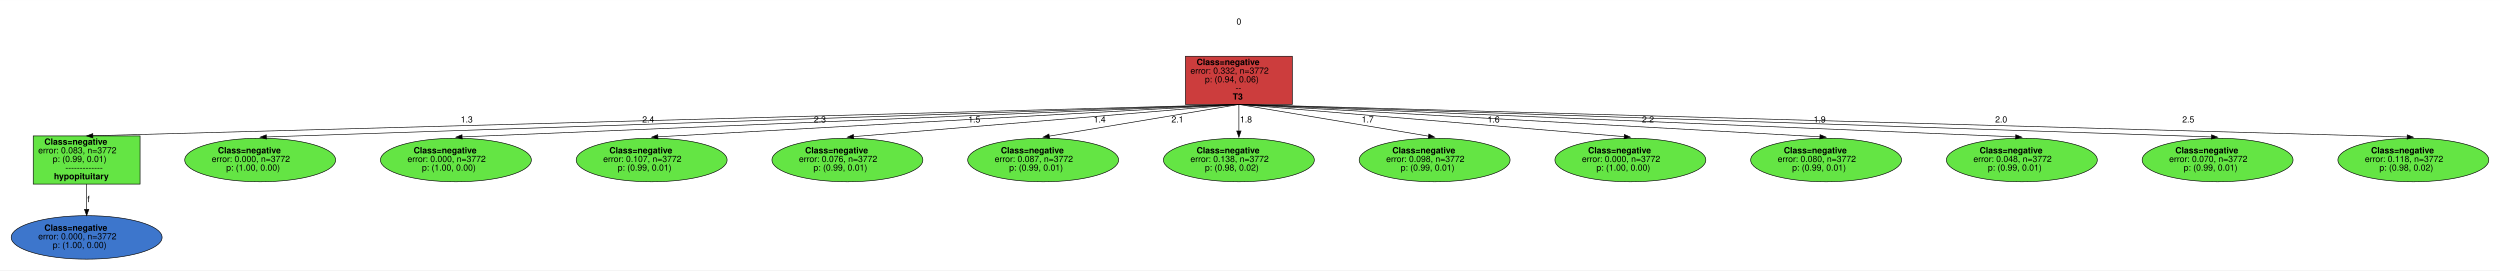
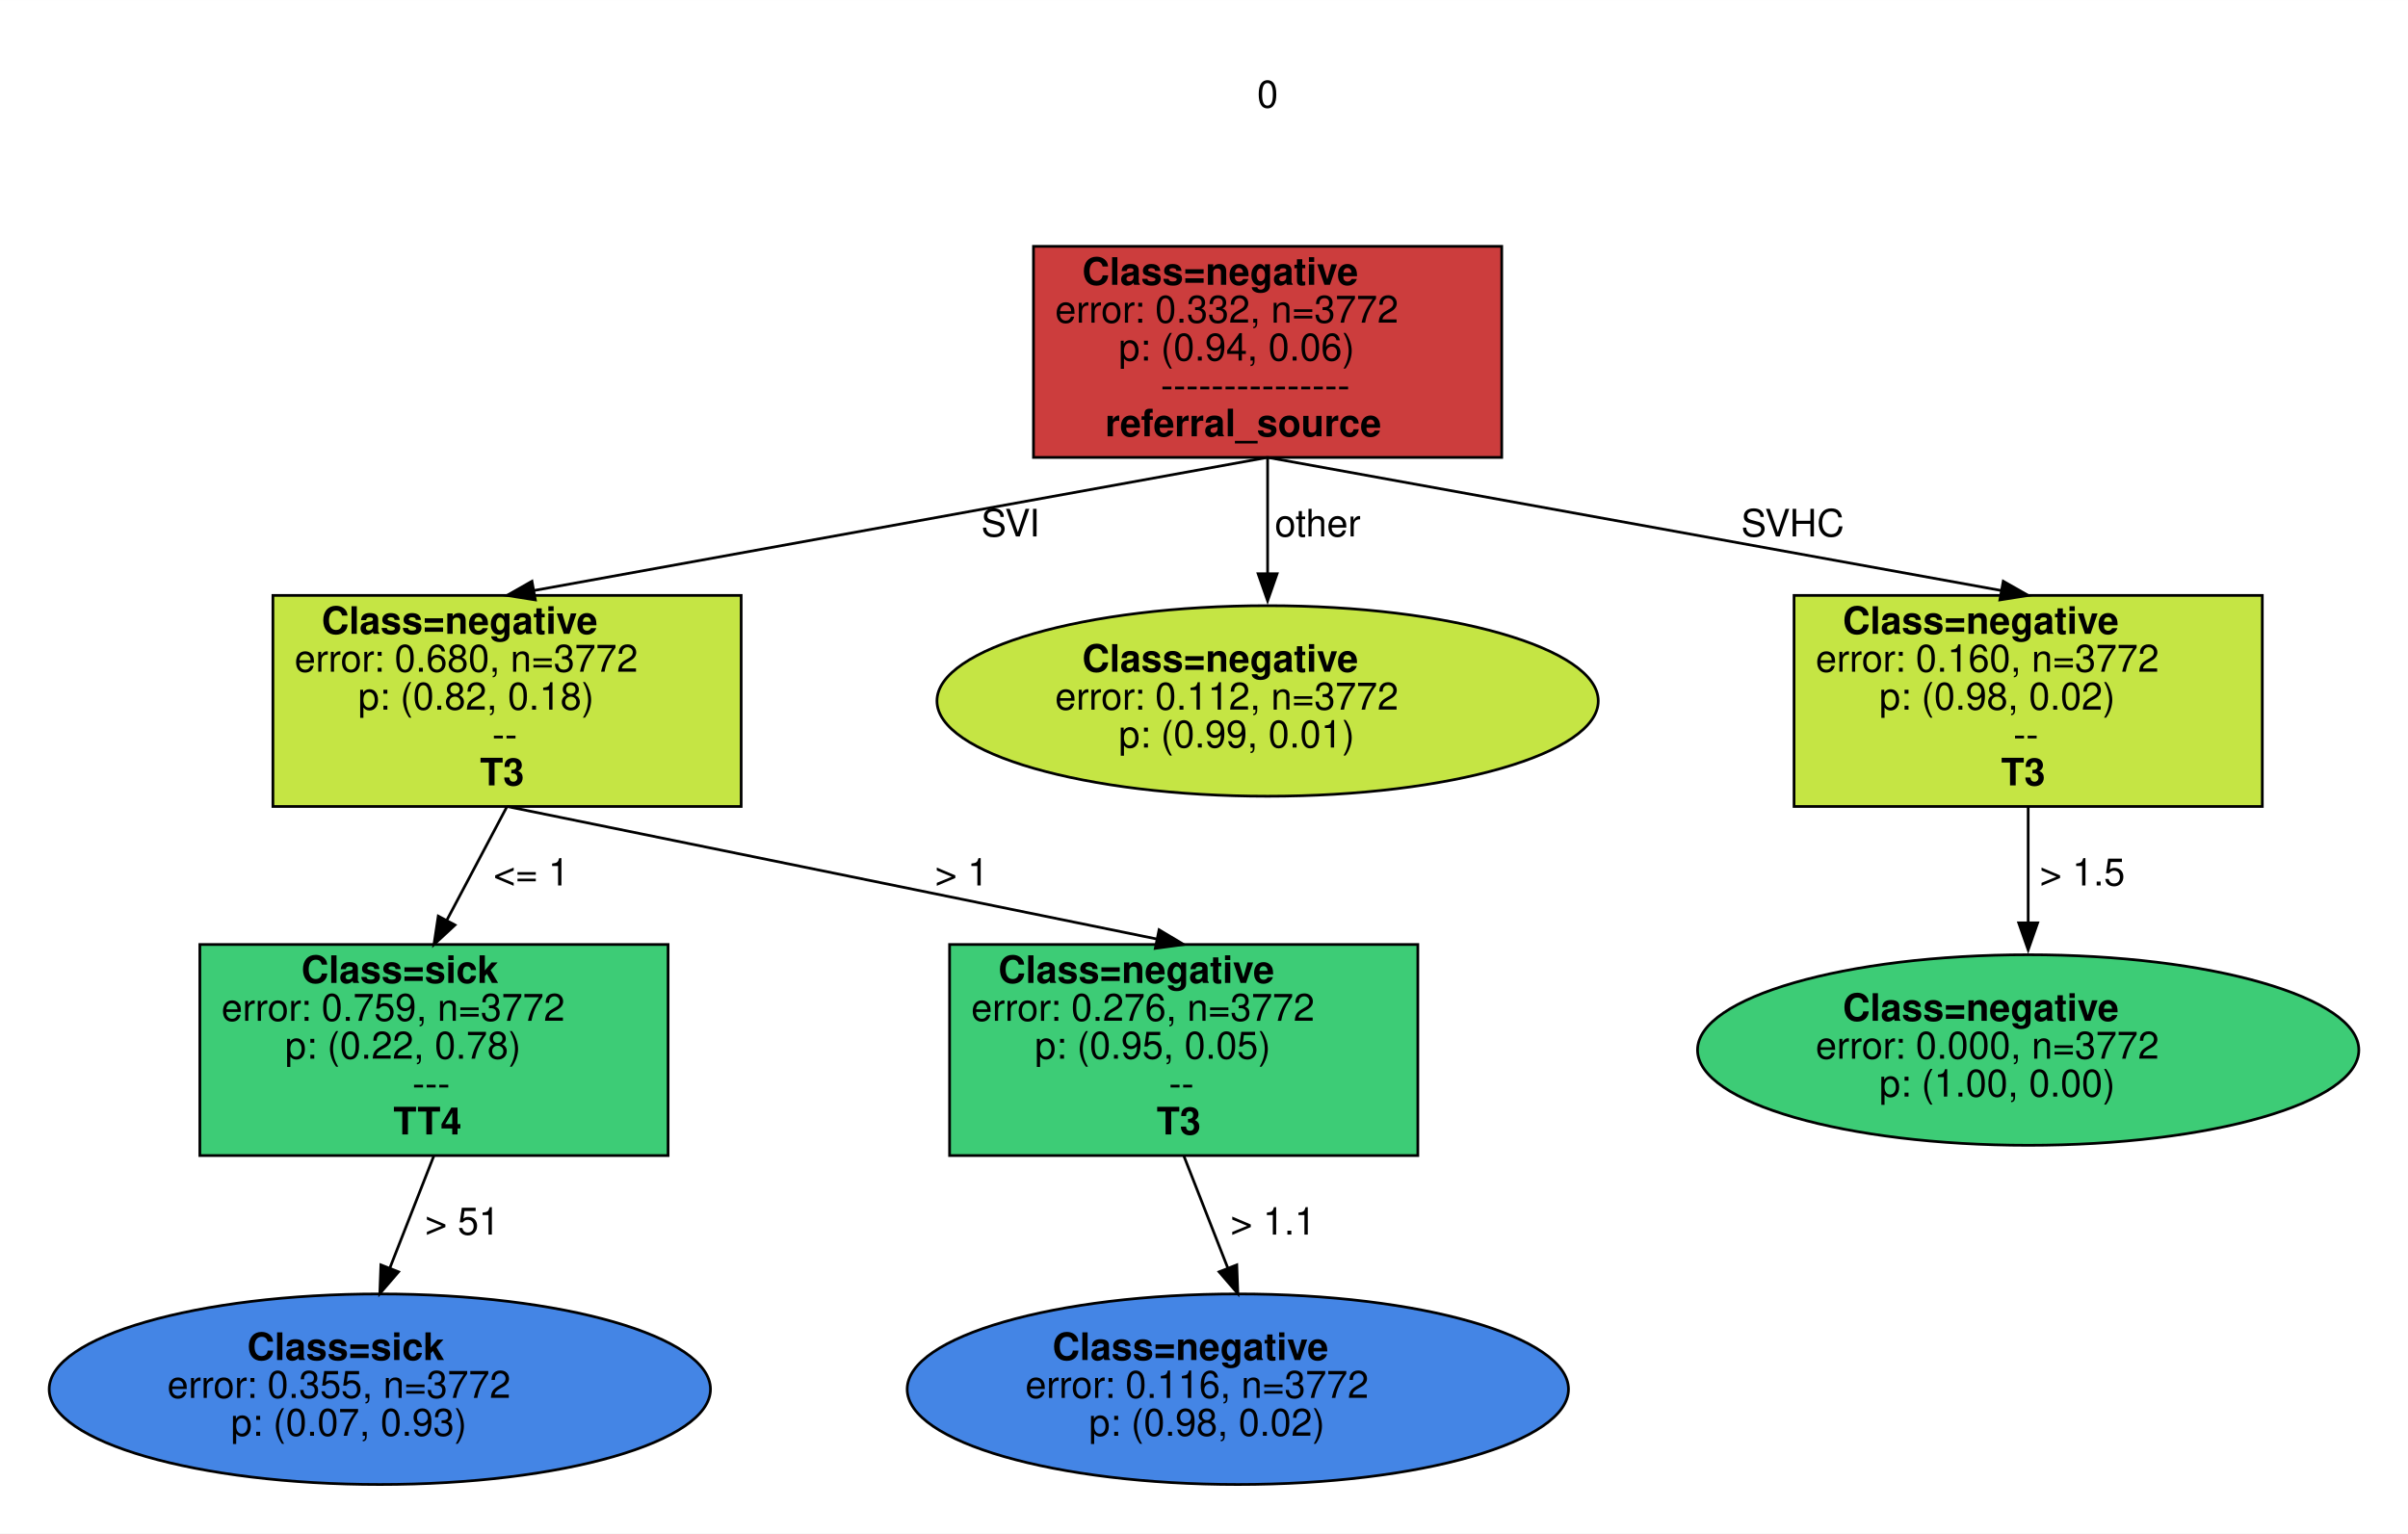
- <svg xmlns="http://www.w3.org/2000/svg" width="4049pt" height="438pt" viewBox="0.00 0.00 4048.66 437.71">
-   <g id="graph0" class="graph" transform="scale(1 1) rotate(0) translate(18 419.71)">
-     <polygon fill="white" stroke="transparent" points="-18,18 -18,-419.71 4030.66,-419.71 4030.66,18 -18,18" />
+ <svg xmlns="http://www.w3.org/2000/svg" width="890pt" height="567pt" viewBox="0.00 0.00 889.66 566.71">
+   <g id="graph0" class="graph" transform="scale(1 1) rotate(0) translate(18 548.71)">
+     <polygon fill="white" stroke="transparent" points="-18,18 -18,-548.71 871.66,-548.71 871.66,18 -18,18" />
    <g id="node1" class="node">
-       <polygon fill="white" stroke="transparent" points="2015.33,-401.71 1961.33,-401.71 1961.33,-365.71 2015.33,-365.71 2015.33,-401.71" />
-       <text text-anchor="middle" x="1988.33" y="-380.01" font-family="Helvetica,sans-Serif" font-size="14.00">0</text>
+       <polygon fill="white" stroke="transparent" points="477.33,-530.71 423.33,-530.71 423.33,-494.71 477.33,-494.71 477.33,-530.71" />
+       <text text-anchor="middle" x="450.33" y="-509.01" font-family="Helvetica,sans-Serif" font-size="14.00">0</text>
    </g>
    <g id="node2" class="node">
-       <polygon fill="#cc3d3d" stroke="black" points="2074.83,-328.71 1901.83,-328.71 1901.83,-250.71 2074.83,-250.71 2074.83,-328.71" />
-       <text text-anchor="start" x="1919.83" y="-314.51" font-family="Helvetica,sans-Serif" font-weight="bold" font-size="14.00"> Class=negative </text>
-       <text text-anchor="start" x="2051.83" y="-314.51" font-family="Helvetica,sans-Serif" font-size="14.00"> </text>
-       <text text-anchor="start" x="1909.83" y="-300.51" font-family="Helvetica,sans-Serif" font-size="14.00"> error: 0.332, n=3772 </text>
-       <text text-anchor="start" x="1933.33" y="-286.51" font-family="Helvetica,sans-Serif" font-size="14.00"> p: (0.94, 0.06) </text>
-       <text text-anchor="start" x="1982.83" y="-272.51" font-family="Helvetica,sans-Serif" font-size="14.00">--</text>
-       <text text-anchor="start" x="1978.33" y="-258.51" font-family="Helvetica,sans-Serif" font-weight="bold" font-size="14.00">T3</text>
+       <polygon fill="#cc3d3d" stroke="black" points="536.83,-457.71 363.83,-457.71 363.83,-379.71 536.83,-379.71 536.83,-457.71" />
+       <text text-anchor="start" x="381.83" y="-443.51" font-family="Helvetica,sans-Serif" font-weight="bold" font-size="14.00"> Class=negative </text>
+       <text text-anchor="start" x="513.83" y="-443.51" font-family="Helvetica,sans-Serif" font-size="14.00"> </text>
+       <text text-anchor="start" x="371.83" y="-429.51" font-family="Helvetica,sans-Serif" font-size="14.00"> error: 0.332, n=3772 </text>
+       <text text-anchor="start" x="395.33" y="-415.51" font-family="Helvetica,sans-Serif" font-size="14.00"> p: (0.94, 0.06) </text>
+       <text text-anchor="start" x="410.83" y="-401.51" font-family="Helvetica,sans-Serif" font-size="14.00">---------------</text>
+       <text text-anchor="start" x="390.33" y="-387.51" font-family="Helvetica,sans-Serif" font-weight="bold" font-size="14.00">referral_source</text>
    </g>
    <g id="node3" class="node">
-       <polygon fill="#64e544" stroke="black" points="208.83,-199.71 35.83,-199.71 35.83,-121.71 208.83,-121.71 208.83,-199.71" />
-       <text text-anchor="start" x="53.83" y="-185.51" font-family="Helvetica,sans-Serif" font-weight="bold" font-size="14.00"> Class=negative </text>
-       <text text-anchor="start" x="185.83" y="-185.51" font-family="Helvetica,sans-Serif" font-size="14.00"> </text>
-       <text text-anchor="start" x="43.83" y="-171.51" font-family="Helvetica,sans-Serif" font-size="14.00"> error: 0.083, n=3772 </text>
-       <text text-anchor="start" x="67.33" y="-157.51" font-family="Helvetica,sans-Serif" font-size="14.00"> p: (0.99, 0.01) </text>
-       <text text-anchor="start" x="87.83" y="-143.51" font-family="Helvetica,sans-Serif" font-size="14.00">-------------</text>
-       <text text-anchor="start" x="69.33" y="-129.51" font-family="Helvetica,sans-Serif" font-weight="bold" font-size="14.00">hypopituitary</text>
+       <polygon fill="#c5e544" stroke="black" points="255.83,-328.71 82.83,-328.71 82.83,-250.71 255.83,-250.71 255.83,-328.71" />
+       <text text-anchor="start" x="100.83" y="-314.51" font-family="Helvetica,sans-Serif" font-weight="bold" font-size="14.00"> Class=negative </text>
+       <text text-anchor="start" x="232.83" y="-314.51" font-family="Helvetica,sans-Serif" font-size="14.00"> </text>
+       <text text-anchor="start" x="90.83" y="-300.51" font-family="Helvetica,sans-Serif" font-size="14.00"> error: 0.680, n=3772 </text>
+       <text text-anchor="start" x="114.33" y="-286.51" font-family="Helvetica,sans-Serif" font-size="14.00"> p: (0.82, 0.18) </text>
+       <text text-anchor="start" x="163.83" y="-272.51" font-family="Helvetica,sans-Serif" font-size="14.00">--</text>
+       <text text-anchor="start" x="159.33" y="-258.51" font-family="Helvetica,sans-Serif" font-weight="bold" font-size="14.00">T3</text>
    </g>
    <g id="edge2" class="edge">
-       <path fill="none" stroke="black" d="M1988.33,-250.71C1988.33,-250.71 279.24,-204 132.37,-199.99" />
-       <polygon fill="black" stroke="black" points="132.42,-196.49 122.33,-199.71 132.23,-203.48 132.42,-196.49" />
-       <text text-anchor="middle" x="737.83" y="-221.51" font-family="Helvetica,sans-Serif" font-size="14.00">1.3</text>
+       <path fill="none" stroke="black" d="M450.33,-379.71C450.33,-379.71 229.39,-339.61 179.33,-330.53" />
+       <polygon fill="black" stroke="black" points="179.79,-327.05 169.33,-328.71 178.54,-333.94 179.79,-327.05" />
+       <text text-anchor="middle" x="355.33" y="-350.51" font-family="Helvetica,sans-Serif" font-size="14.00">SVI</text>
    </g>
    <g id="node4" class="node">
-       <ellipse fill="#64e544" stroke="black" cx="403.33" cy="-160.71" rx="122.16" ry="35.21" />
-       <text text-anchor="start" x="334.83" y="-171.51" font-family="Helvetica,sans-Serif" font-weight="bold" font-size="14.00"> Class=negative </text>
-       <text text-anchor="start" x="466.83" y="-171.51" font-family="Helvetica,sans-Serif" font-size="14.00"> </text>
-       <text text-anchor="start" x="324.83" y="-157.51" font-family="Helvetica,sans-Serif" font-size="14.00"> error: 0.000, n=3772 </text>
-       <text text-anchor="start" x="348.33" y="-143.51" font-family="Helvetica,sans-Serif" font-size="14.00"> p: (1.00, 0.00) </text>
+       <ellipse fill="#c5e544" stroke="black" cx="450.33" cy="-289.71" rx="122.16" ry="35.21" />
+       <text text-anchor="start" x="381.83" y="-300.51" font-family="Helvetica,sans-Serif" font-weight="bold" font-size="14.00"> Class=negative </text>
+       <text text-anchor="start" x="513.83" y="-300.51" font-family="Helvetica,sans-Serif" font-size="14.00"> </text>
+       <text text-anchor="start" x="371.83" y="-286.51" font-family="Helvetica,sans-Serif" font-size="14.00"> error: 0.112, n=3772 </text>
+       <text text-anchor="start" x="395.33" y="-272.51" font-family="Helvetica,sans-Serif" font-size="14.00"> p: (0.99, 0.01) </text>
    </g>
    <g id="edge3" class="edge">
-       <path fill="none" stroke="black" d="M1988.33,-250.71C1988.33,-250.71 548.44,-202.56 413.45,-198.05" />
-       <polygon fill="black" stroke="black" points="413.44,-194.55 403.33,-197.71 413.21,-201.54 413.44,-194.55" />
-       <text text-anchor="middle" x="1031.83" y="-221.51" font-family="Helvetica,sans-Serif" font-size="14.00">2.4</text>
+       <path fill="none" stroke="black" d="M450.33,-379.71C450.33,-379.71 450.33,-352.33 450.33,-336.93" />
+       <polygon fill="black" stroke="black" points="453.83,-336.71 450.33,-326.71 446.83,-336.71 453.83,-336.71" />
+       <text text-anchor="middle" x="468.83" y="-350.51" font-family="Helvetica,sans-Serif" font-size="14.00">other</text>
    </g>
    <g id="node5" class="node">
-       <ellipse fill="#64e544" stroke="black" cx="720.33" cy="-160.71" rx="122.16" ry="35.21" />
-       <text text-anchor="start" x="651.83" y="-171.51" font-family="Helvetica,sans-Serif" font-weight="bold" font-size="14.00"> Class=negative </text>
-       <text text-anchor="start" x="783.83" y="-171.51" font-family="Helvetica,sans-Serif" font-size="14.00"> </text>
-       <text text-anchor="start" x="641.83" y="-157.51" font-family="Helvetica,sans-Serif" font-size="14.00"> error: 0.000, n=3772 </text>
-       <text text-anchor="start" x="665.33" y="-143.51" font-family="Helvetica,sans-Serif" font-size="14.00"> p: (1.00, 0.00) </text>
+       <polygon fill="#c5e544" stroke="black" points="817.83,-328.71 644.83,-328.71 644.83,-250.71 817.83,-250.71 817.83,-328.71" />
+       <text text-anchor="start" x="662.83" y="-314.51" font-family="Helvetica,sans-Serif" font-weight="bold" font-size="14.00"> Class=negative </text>
+       <text text-anchor="start" x="794.83" y="-314.51" font-family="Helvetica,sans-Serif" font-size="14.00"> </text>
+       <text text-anchor="start" x="652.83" y="-300.51" font-family="Helvetica,sans-Serif" font-size="14.00"> error: 0.160, n=3772 </text>
+       <text text-anchor="start" x="676.33" y="-286.51" font-family="Helvetica,sans-Serif" font-size="14.00"> p: (0.98, 0.02) </text>
+       <text text-anchor="start" x="725.83" y="-272.51" font-family="Helvetica,sans-Serif" font-size="14.00">--</text>
+       <text text-anchor="start" x="721.33" y="-258.51" font-family="Helvetica,sans-Serif" font-weight="bold" font-size="14.00">T3</text>
    </g>
    <g id="edge4" class="edge">
-       <path fill="none" stroke="black" d="M1988.33,-250.71C1988.33,-250.71 850.54,-203.15 730.54,-198.14" />
-       <polygon fill="black" stroke="black" points="730.47,-194.63 720.33,-197.71 730.17,-201.63 730.47,-194.63" />
-       <text text-anchor="middle" x="1309.83" y="-221.51" font-family="Helvetica,sans-Serif" font-size="14.00">2.3</text>
+       <path fill="none" stroke="black" d="M450.33,-379.71C450.33,-379.71 671.27,-339.61 721.33,-330.53" />
+       <polygon fill="black" stroke="black" points="722.12,-333.94 731.33,-328.71 720.87,-327.05 722.12,-333.94" />
+       <text text-anchor="middle" x="644.33" y="-350.51" font-family="Helvetica,sans-Serif" font-size="14.00">SVHC</text>
    </g>
    <g id="node6" class="node">
-       <ellipse fill="#64e544" stroke="black" cx="1037.33" cy="-160.71" rx="122.16" ry="35.21" />
-       <text text-anchor="start" x="968.83" y="-171.51" font-family="Helvetica,sans-Serif" font-weight="bold" font-size="14.00"> Class=negative </text>
-       <text text-anchor="start" x="1100.83" y="-171.51" font-family="Helvetica,sans-Serif" font-size="14.00"> </text>
-       <text text-anchor="start" x="958.83" y="-157.51" font-family="Helvetica,sans-Serif" font-size="14.00"> error: 0.107, n=3772 </text>
-       <text text-anchor="start" x="982.33" y="-143.51" font-family="Helvetica,sans-Serif" font-size="14.00"> p: (0.99, 0.01) </text>
+       <polygon fill="#3dcc76" stroke="black" points="228.83,-199.71 55.83,-199.71 55.83,-121.71 228.83,-121.71 228.83,-199.71" />
+       <text text-anchor="start" x="93.33" y="-185.51" font-family="Helvetica,sans-Serif" font-weight="bold" font-size="14.00"> Class=sick </text>
+       <text text-anchor="start" x="186.33" y="-185.51" font-family="Helvetica,sans-Serif" font-size="14.00"> </text>
+       <text text-anchor="start" x="63.83" y="-171.51" font-family="Helvetica,sans-Serif" font-size="14.00"> error: 0.759, n=3772 </text>
+       <text text-anchor="start" x="87.33" y="-157.51" font-family="Helvetica,sans-Serif" font-size="14.00"> p: (0.22, 0.78) </text>
+       <text text-anchor="start" x="134.33" y="-143.51" font-family="Helvetica,sans-Serif" font-size="14.00">---</text>
+       <text text-anchor="start" x="127.33" y="-129.51" font-family="Helvetica,sans-Serif" font-weight="bold" font-size="14.00">TT4</text>
    </g>
    <g id="edge5" class="edge">
-       <path fill="none" stroke="black" d="M1988.33,-250.71C1988.33,-250.71 1149,-203.93 1047.37,-198.27" />
-       <polygon fill="black" stroke="black" points="1047.51,-194.77 1037.33,-197.71 1047.12,-201.76 1047.51,-194.77" />
-       <text text-anchor="middle" x="1559.83" y="-221.51" font-family="Helvetica,sans-Serif" font-size="14.00">1.5</text>
+       <path fill="none" stroke="black" d="M169.33,-250.71C169.33,-250.71 154.77,-223.21 147.03,-208.59" />
+       <polygon fill="black" stroke="black" points="150.1,-206.91 142.33,-199.71 143.92,-210.19 150.1,-206.91" />
+       <text text-anchor="middle" x="178.33" y="-221.51" font-family="Helvetica,sans-Serif" font-size="14.00">&lt;= 1</text>
    </g>
    <g id="node7" class="node">
-       <ellipse fill="#64e544" stroke="black" cx="1354.33" cy="-160.71" rx="122.16" ry="35.21" />
-       <text text-anchor="start" x="1285.83" y="-171.51" font-family="Helvetica,sans-Serif" font-weight="bold" font-size="14.00"> Class=negative </text>
-       <text text-anchor="start" x="1417.83" y="-171.51" font-family="Helvetica,sans-Serif" font-size="14.00"> </text>
-       <text text-anchor="start" x="1275.83" y="-157.51" font-family="Helvetica,sans-Serif" font-size="14.00"> error: 0.076, n=3772 </text>
-       <text text-anchor="start" x="1299.33" y="-143.51" font-family="Helvetica,sans-Serif" font-size="14.00"> p: (0.99, 0.01) </text>
+       <polygon fill="#3dcc76" stroke="black" points="505.83,-199.71 332.83,-199.71 332.83,-121.71 505.83,-121.71 505.83,-199.71" />
+       <text text-anchor="start" x="350.83" y="-185.51" font-family="Helvetica,sans-Serif" font-weight="bold" font-size="14.00"> Class=negative </text>
+       <text text-anchor="start" x="482.83" y="-185.51" font-family="Helvetica,sans-Serif" font-size="14.00"> </text>
+       <text text-anchor="start" x="340.83" y="-171.51" font-family="Helvetica,sans-Serif" font-size="14.00"> error: 0.276, n=3772 </text>
+       <text text-anchor="start" x="364.33" y="-157.51" font-family="Helvetica,sans-Serif" font-size="14.00"> p: (0.95, 0.05) </text>
+       <text text-anchor="start" x="413.83" y="-143.51" font-family="Helvetica,sans-Serif" font-size="14.00">--</text>
+       <text text-anchor="start" x="409.33" y="-129.51" font-family="Helvetica,sans-Serif" font-weight="bold" font-size="14.00">T3</text>
    </g>
    <g id="edge6" class="edge">
-       <path fill="none" stroke="black" d="M1988.33,-250.71C1988.33,-250.71 1446.09,-205.38 1364.54,-198.56" />
-       <polygon fill="black" stroke="black" points="1364.59,-195.06 1354.33,-197.71 1364,-202.03 1364.59,-195.06" />
-       <text text-anchor="middle" x="1762.83" y="-221.51" font-family="Helvetica,sans-Serif" font-size="14.00">1.4</text>
+       <path fill="none" stroke="black" d="M169.33,-250.71C169.33,-250.71 363.31,-211.14 409.53,-201.71" />
+       <polygon fill="black" stroke="black" points="410.23,-205.14 419.33,-199.71 408.83,-198.28 410.23,-205.14" />
+       <text text-anchor="middle" x="337.33" y="-221.51" font-family="Helvetica,sans-Serif" font-size="14.00">&gt; 1</text>
+     </g>
+     <g id="node10" class="node">
+       <ellipse fill="#3dcc76" stroke="black" cx="731.33" cy="-160.71" rx="122.16" ry="35.21" />
+       <text text-anchor="start" x="662.83" y="-171.51" font-family="Helvetica,sans-Serif" font-weight="bold" font-size="14.00"> Class=negative </text>
+       <text text-anchor="start" x="794.83" y="-171.51" font-family="Helvetica,sans-Serif" font-size="14.00"> </text>
+       <text text-anchor="start" x="652.83" y="-157.51" font-family="Helvetica,sans-Serif" font-size="14.00"> error: 0.000, n=3772 </text>
+       <text text-anchor="start" x="676.33" y="-143.51" font-family="Helvetica,sans-Serif" font-size="14.00"> p: (1.00, 0.00) </text>
+     </g>
+     <g id="edge9" class="edge">
+       <path fill="none" stroke="black" d="M731.33,-250.71C731.33,-250.71 731.33,-223.33 731.33,-207.93" />
+       <polygon fill="black" stroke="black" points="734.83,-207.71 731.33,-197.71 727.83,-207.71 734.83,-207.71" />
+       <text text-anchor="middle" x="751.33" y="-221.51" font-family="Helvetica,sans-Serif" font-size="14.00">&gt; 1.5</text>
    </g>
    <g id="node8" class="node">
-       <ellipse fill="#64e544" stroke="black" cx="1671.33" cy="-160.71" rx="122.16" ry="35.21" />
-       <text text-anchor="start" x="1602.83" y="-171.51" font-family="Helvetica,sans-Serif" font-weight="bold" font-size="14.00"> Class=negative </text>
-       <text text-anchor="start" x="1734.83" y="-171.51" font-family="Helvetica,sans-Serif" font-size="14.00"> </text>
-       <text text-anchor="start" x="1592.83" y="-157.51" font-family="Helvetica,sans-Serif" font-size="14.00"> error: 0.087, n=3772 </text>
-       <text text-anchor="start" x="1616.33" y="-143.51" font-family="Helvetica,sans-Serif" font-size="14.00"> p: (0.99, 0.01) </text>
+       <ellipse fill="#4485e5" stroke="black" cx="122.33" cy="-35.36" rx="122.16" ry="35.21" />
+       <text text-anchor="start" x="73.33" y="-46.16" font-family="Helvetica,sans-Serif" font-weight="bold" font-size="14.00"> Class=sick </text>
+       <text text-anchor="start" x="166.33" y="-46.16" font-family="Helvetica,sans-Serif" font-size="14.00"> </text>
+       <text text-anchor="start" x="43.83" y="-32.16" font-family="Helvetica,sans-Serif" font-size="14.00"> error: 0.355, n=3772 </text>
+       <text text-anchor="start" x="67.33" y="-18.16" font-family="Helvetica,sans-Serif" font-size="14.00"> p: (0.07, 0.93) </text>
    </g>
    <g id="edge7" class="edge">
-       <path fill="none" stroke="black" d="M1988.33,-250.71C1988.33,-250.71 1735.78,-208.49 1681.52,-199.41" />
-       <polygon fill="black" stroke="black" points="1681.77,-195.91 1671.33,-197.71 1680.62,-202.81 1681.77,-195.91" />
-       <text text-anchor="middle" x="1888.83" y="-221.51" font-family="Helvetica,sans-Serif" font-size="14.00">2.1</text>
+       <path fill="none" stroke="black" d="M142.33,-121.71C142.33,-121.71 131.77,-94.79 126,-80.06" />
+       <polygon fill="black" stroke="black" points="129.24,-78.74 122.33,-70.71 122.72,-81.3 129.24,-78.74" />
+       <text text-anchor="middle" x="152.83" y="-92.51" font-family="Helvetica,sans-Serif" font-size="14.00">&gt; 51</text>
    </g>
    <g id="node9" class="node">
-       <ellipse fill="#64e544" stroke="black" cx="1988.33" cy="-160.71" rx="122.16" ry="35.21" />
-       <text text-anchor="start" x="1919.83" y="-171.51" font-family="Helvetica,sans-Serif" font-weight="bold" font-size="14.00"> Class=negative </text>
-       <text text-anchor="start" x="2051.83" y="-171.51" font-family="Helvetica,sans-Serif" font-size="14.00"> </text>
-       <text text-anchor="start" x="1909.83" y="-157.51" font-family="Helvetica,sans-Serif" font-size="14.00"> error: 0.138, n=3772 </text>
-       <text text-anchor="start" x="1933.33" y="-143.51" font-family="Helvetica,sans-Serif" font-size="14.00"> p: (0.98, 0.02) </text>
+       <ellipse fill="#4485e5" stroke="black" cx="439.33" cy="-35.36" rx="122.16" ry="35.21" />
+       <text text-anchor="start" x="370.83" y="-46.16" font-family="Helvetica,sans-Serif" font-weight="bold" font-size="14.00"> Class=negative </text>
+       <text text-anchor="start" x="502.83" y="-46.16" font-family="Helvetica,sans-Serif" font-size="14.00"> </text>
+       <text text-anchor="start" x="360.83" y="-32.16" font-family="Helvetica,sans-Serif" font-size="14.00"> error: 0.116, n=3772 </text>
+       <text text-anchor="start" x="384.33" y="-18.16" font-family="Helvetica,sans-Serif" font-size="14.00"> p: (0.98, 0.02) </text>
    </g>
    <g id="edge8" class="edge">
-       <path fill="none" stroke="black" d="M1988.33,-250.71C1988.33,-250.71 1988.33,-223.33 1988.33,-207.93" />
-       <polygon fill="black" stroke="black" points="1991.83,-207.71 1988.33,-197.71 1984.83,-207.71 1991.83,-207.71" />
-       <text text-anchor="middle" x="1999.83" y="-221.51" font-family="Helvetica,sans-Serif" font-size="14.00">1.8</text>
-     </g>
-     <g id="node10" class="node">
-       <ellipse fill="#64e544" stroke="black" cx="2305.33" cy="-160.71" rx="122.16" ry="35.21" />
-       <text text-anchor="start" x="2236.83" y="-171.51" font-family="Helvetica,sans-Serif" font-weight="bold" font-size="14.00"> Class=negative </text>
-       <text text-anchor="start" x="2368.83" y="-171.51" font-family="Helvetica,sans-Serif" font-size="14.00"> </text>
-       <text text-anchor="start" x="2226.83" y="-157.51" font-family="Helvetica,sans-Serif" font-size="14.00"> error: 0.098, n=3772 </text>
-       <text text-anchor="start" x="2250.33" y="-143.51" font-family="Helvetica,sans-Serif" font-size="14.00"> p: (0.99, 0.01) </text>
-     </g>
-     <g id="edge9" class="edge">
-       <path fill="none" stroke="black" d="M1988.33,-250.71C1988.33,-250.71 2240.88,-208.49 2295.14,-199.41" />
-       <polygon fill="black" stroke="black" points="2296.04,-202.81 2305.33,-197.71 2294.89,-195.91 2296.04,-202.81" />
-       <text text-anchor="middle" x="2196.83" y="-221.51" font-family="Helvetica,sans-Serif" font-size="14.00">1.7</text>
-     </g>
-     <g id="node11" class="node">
-       <ellipse fill="#64e544" stroke="black" cx="2622.33" cy="-160.71" rx="122.16" ry="35.21" />
-       <text text-anchor="start" x="2553.83" y="-171.51" font-family="Helvetica,sans-Serif" font-weight="bold" font-size="14.00"> Class=negative </text>
-       <text text-anchor="start" x="2685.83" y="-171.51" font-family="Helvetica,sans-Serif" font-size="14.00"> </text>
-       <text text-anchor="start" x="2543.83" y="-157.51" font-family="Helvetica,sans-Serif" font-size="14.00"> error: 0.000, n=3772 </text>
-       <text text-anchor="start" x="2567.33" y="-143.51" font-family="Helvetica,sans-Serif" font-size="14.00"> p: (1.00, 0.00) </text>
-     </g>
-     <g id="edge10" class="edge">
-       <path fill="none" stroke="black" d="M1988.33,-250.71C1988.33,-250.71 2530.57,-205.38 2612.11,-198.56" />
-       <polygon fill="black" stroke="black" points="2612.66,-202.03 2622.33,-197.71 2612.07,-195.06 2612.66,-202.03" />
-       <text text-anchor="middle" x="2400.83" y="-221.51" font-family="Helvetica,sans-Serif" font-size="14.00">1.6</text>
-     </g>
-     <g id="node12" class="node">
-       <ellipse fill="#64e544" stroke="black" cx="2939.33" cy="-160.71" rx="122.16" ry="35.21" />
-       <text text-anchor="start" x="2870.83" y="-171.51" font-family="Helvetica,sans-Serif" font-weight="bold" font-size="14.00"> Class=negative </text>
-       <text text-anchor="start" x="3002.83" y="-171.51" font-family="Helvetica,sans-Serif" font-size="14.00"> </text>
-       <text text-anchor="start" x="2860.83" y="-157.51" font-family="Helvetica,sans-Serif" font-size="14.00"> error: 0.080, n=3772 </text>
-       <text text-anchor="start" x="2884.33" y="-143.51" font-family="Helvetica,sans-Serif" font-size="14.00"> p: (0.99, 0.01) </text>
-     </g>
-     <g id="edge11" class="edge">
-       <path fill="none" stroke="black" d="M1988.33,-250.71C1988.33,-250.71 2827.66,-203.93 2929.29,-198.27" />
-       <polygon fill="black" stroke="black" points="2929.54,-201.76 2939.33,-197.71 2929.15,-194.77 2929.54,-201.76" />
-       <text text-anchor="middle" x="2650.83" y="-221.51" font-family="Helvetica,sans-Serif" font-size="14.00">2.2</text>
-     </g>
-     <g id="node13" class="node">
-       <ellipse fill="#64e544" stroke="black" cx="3256.33" cy="-160.71" rx="122.16" ry="35.21" />
-       <text text-anchor="start" x="3187.83" y="-171.51" font-family="Helvetica,sans-Serif" font-weight="bold" font-size="14.00"> Class=negative </text>
-       <text text-anchor="start" x="3319.83" y="-171.51" font-family="Helvetica,sans-Serif" font-size="14.00"> </text>
-       <text text-anchor="start" x="3177.83" y="-157.51" font-family="Helvetica,sans-Serif" font-size="14.00"> error: 0.048, n=3772 </text>
-       <text text-anchor="start" x="3201.33" y="-143.51" font-family="Helvetica,sans-Serif" font-size="14.00"> p: (0.99, 0.01) </text>
-     </g>
-     <g id="edge12" class="edge">
-       <path fill="none" stroke="black" d="M1988.33,-250.71C1988.33,-250.71 3126.12,-203.15 3246.12,-198.14" />
-       <polygon fill="black" stroke="black" points="3246.48,-201.63 3256.33,-197.71 3246.19,-194.63 3246.48,-201.63" />
-       <text text-anchor="middle" x="2928.83" y="-221.51" font-family="Helvetica,sans-Serif" font-size="14.00">1.9</text>
-     </g>
-     <g id="node14" class="node">
-       <ellipse fill="#64e544" stroke="black" cx="3573.33" cy="-160.71" rx="122.16" ry="35.21" />
-       <text text-anchor="start" x="3504.83" y="-171.51" font-family="Helvetica,sans-Serif" font-weight="bold" font-size="14.00"> Class=negative </text>
-       <text text-anchor="start" x="3636.83" y="-171.51" font-family="Helvetica,sans-Serif" font-size="14.00"> </text>
-       <text text-anchor="start" x="3494.83" y="-157.51" font-family="Helvetica,sans-Serif" font-size="14.00"> error: 0.070, n=3772 </text>
-       <text text-anchor="start" x="3518.33" y="-143.51" font-family="Helvetica,sans-Serif" font-size="14.00"> p: (0.99, 0.01) </text>
-     </g>
-     <g id="edge13" class="edge">
-       <path fill="none" stroke="black" d="M1988.33,-250.71C1988.33,-250.71 3428.22,-202.56 3563.21,-198.05" />
-       <polygon fill="black" stroke="black" points="3563.45,-201.54 3573.33,-197.71 3563.22,-194.55 3563.45,-201.54" />
-       <text text-anchor="middle" x="3222.83" y="-221.51" font-family="Helvetica,sans-Serif" font-size="14.00">2.0</text>
-     </g>
-     <g id="node15" class="node">
-       <ellipse fill="#64e544" stroke="black" cx="3890.33" cy="-160.71" rx="122.16" ry="35.21" />
-       <text text-anchor="start" x="3821.83" y="-171.51" font-family="Helvetica,sans-Serif" font-weight="bold" font-size="14.00"> Class=negative </text>
-       <text text-anchor="start" x="3953.83" y="-171.51" font-family="Helvetica,sans-Serif" font-size="14.00"> </text>
-       <text text-anchor="start" x="3811.83" y="-157.51" font-family="Helvetica,sans-Serif" font-size="14.00"> error: 0.118, n=3772 </text>
-       <text text-anchor="start" x="3835.33" y="-143.51" font-family="Helvetica,sans-Serif" font-size="14.00"> p: (0.98, 0.02) </text>
-     </g>
-     <g id="edge14" class="edge">
-       <path fill="none" stroke="black" d="M1988.33,-250.71C1988.33,-250.71 3730.39,-202.17 3880.1,-198" />
-       <polygon fill="black" stroke="black" points="3880.43,-201.49 3890.33,-197.71 3880.24,-194.49 3880.43,-201.49" />
-       <text text-anchor="middle" x="3525.83" y="-221.51" font-family="Helvetica,sans-Serif" font-size="14.00">2.5</text>
-     </g>
-     <g id="node16" class="node">
-       <ellipse fill="#3d76cc" stroke="black" cx="122.33" cy="-35.36" rx="122.16" ry="35.21" />
-       <text text-anchor="start" x="53.83" y="-46.16" font-family="Helvetica,sans-Serif" font-weight="bold" font-size="14.00"> Class=negative </text>
-       <text text-anchor="start" x="185.83" y="-46.16" font-family="Helvetica,sans-Serif" font-size="14.00"> </text>
-       <text text-anchor="start" x="43.83" y="-32.16" font-family="Helvetica,sans-Serif" font-size="14.00"> error: 0.000, n=3772 </text>
-       <text text-anchor="start" x="67.33" y="-18.16" font-family="Helvetica,sans-Serif" font-size="14.00"> p: (1.00, 0.00) </text>
-     </g>
-     <g id="edge15" class="edge">
-       <path fill="none" stroke="black" d="M122.33,-121.71C122.33,-121.71 122.33,-95.93 122.33,-81.03" />
-       <polygon fill="black" stroke="black" points="125.83,-80.71 122.33,-70.71 118.83,-80.71 125.83,-80.71" />
-       <text text-anchor="middle" x="125.33" y="-92.51" font-family="Helvetica,sans-Serif" font-size="14.00">f</text>
+       <path fill="none" stroke="black" d="M419.33,-121.71C419.33,-121.71 429.89,-94.79 435.66,-80.06" />
+       <polygon fill="black" stroke="black" points="438.94,-81.3 439.33,-70.71 432.42,-78.74 438.94,-81.3" />
+       <text text-anchor="middle" x="452.33" y="-92.51" font-family="Helvetica,sans-Serif" font-size="14.00">&gt; 1.1</text>
    </g>
  </g>
</svg>
